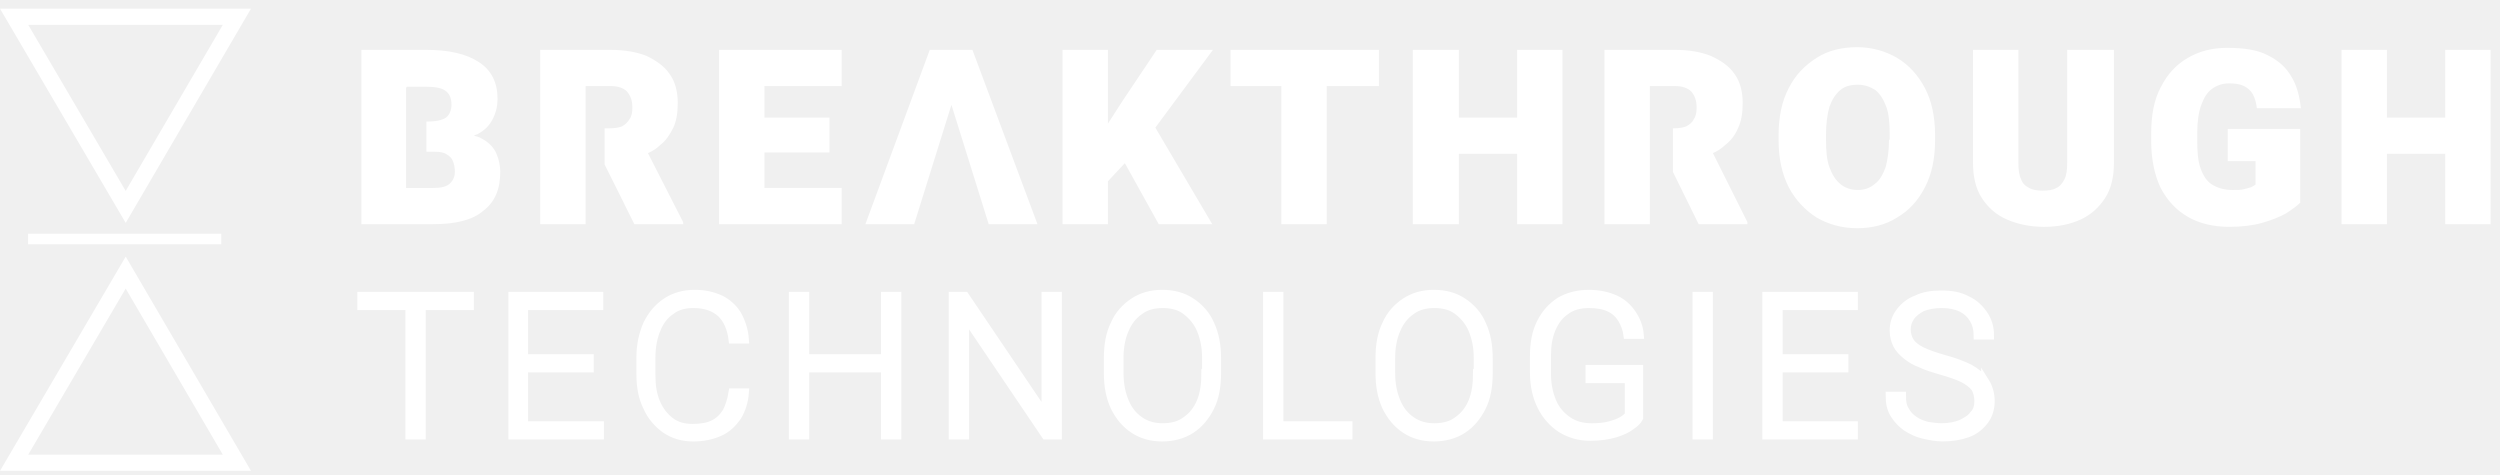
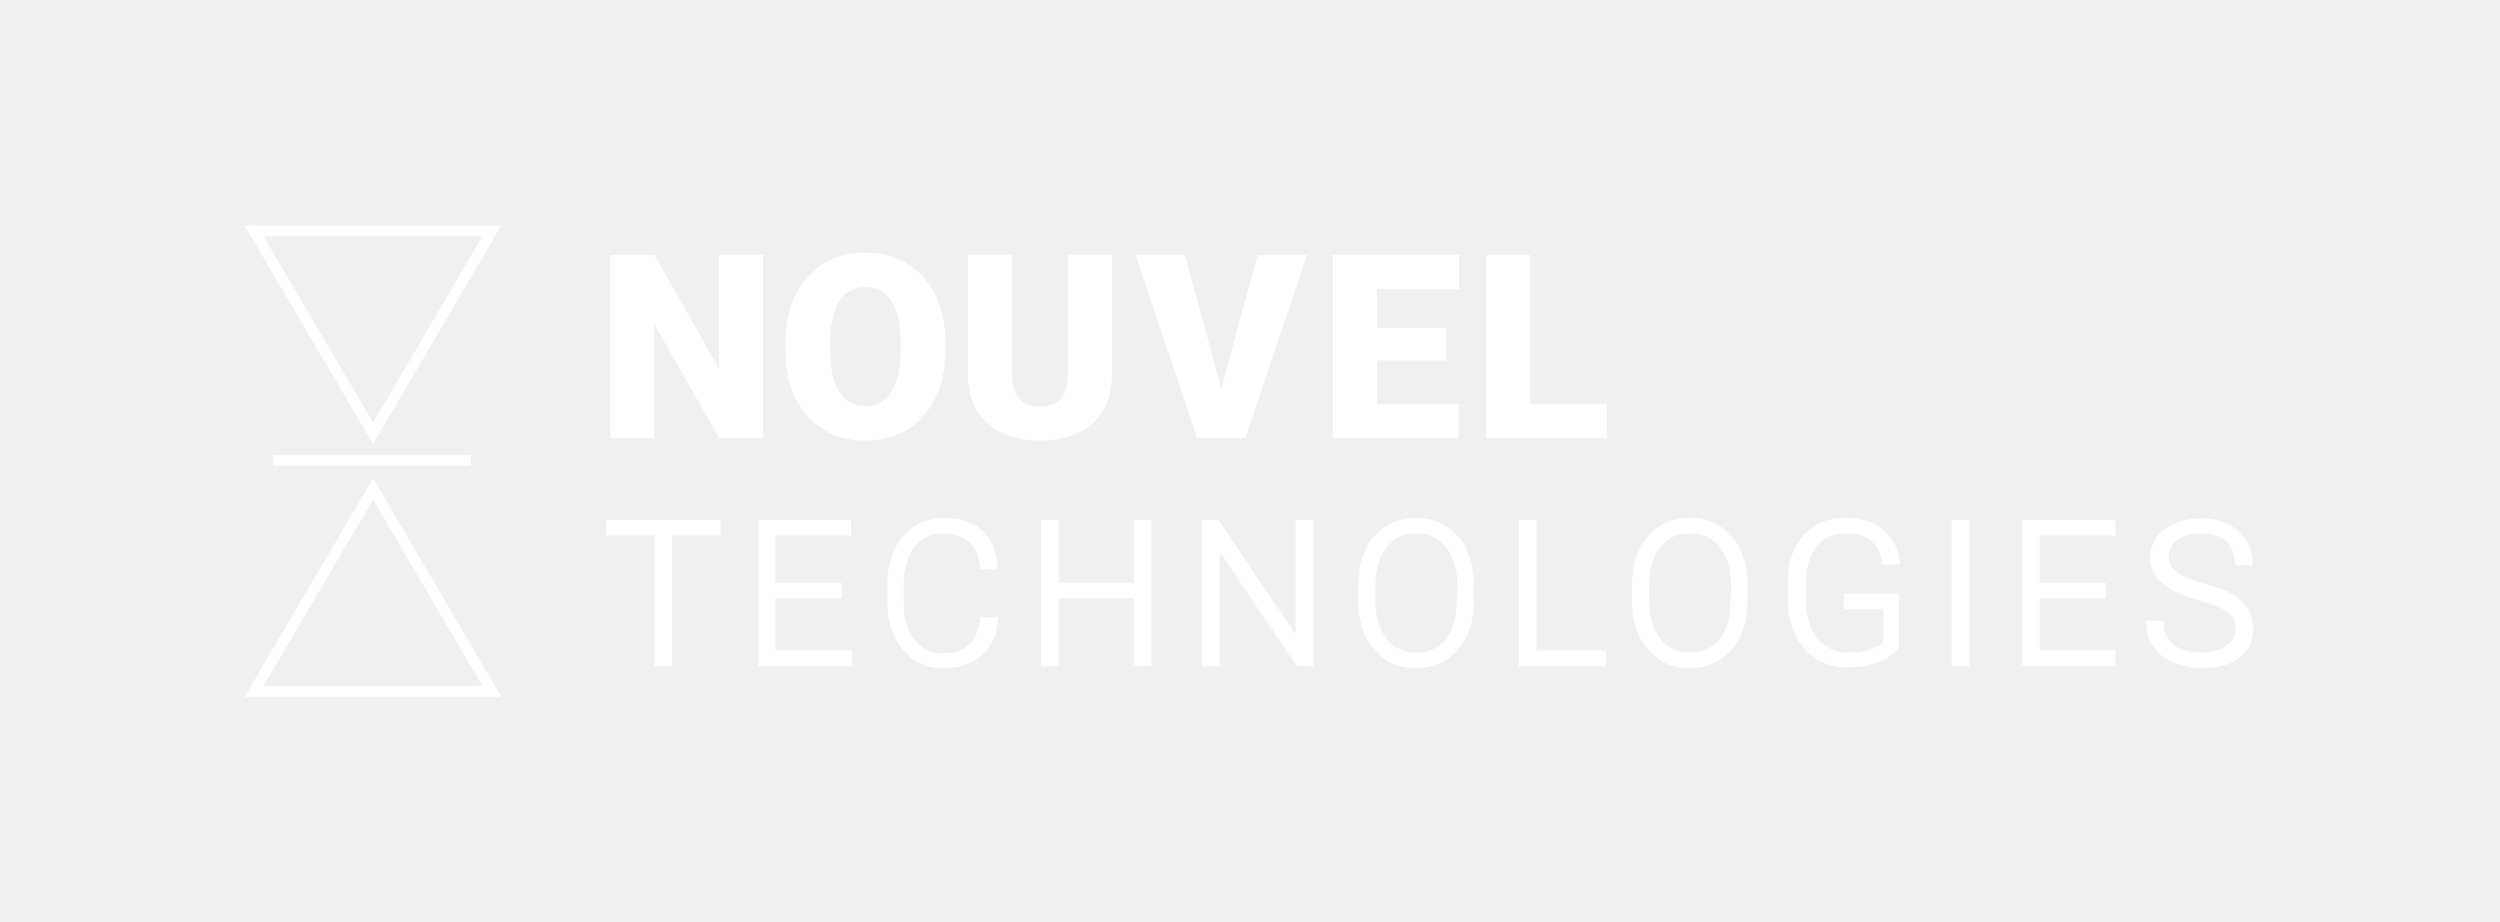
- <svg xmlns="http://www.w3.org/2000/svg" width="232" height="44" viewBox="0 0 232 44" fill="none">
-   <path d="M21.984 42.943H1.31L11.664 25.296l10.32 17.647zM1.31 1.555H21.984L11.664 19.201 1.31 1.555z" stroke="#fff" stroke-width="1.5" />
-   <path d="M20.536 21.688H2.603v.979H20.536v-.979zM46.047 14.209c-.251-.56-.754-1.058-1.383-1.369-.189-.124-.44-.187-.692-.249.126-.062.251-.124.314-.124.692-.373 1.132-.809 1.446-1.431.314-.622.44-1.244.44-1.867 0-1.493-.566-2.675-1.76-3.422-1.132-.747-2.766-1.12-4.841-1.12h-6.035V20.803h6.664c2.075 0 3.646-.373 4.652-1.244 1.069-.809 1.572-1.991 1.572-3.608 0-.56-.126-1.182-.377-1.742zm-4.275 2.8c-.314.311-.817.435-1.572.435h-2.515V8.111h.063v-.062h1.823c.817 0 1.446.124 1.76.373.377.249.566.684.566 1.307 0 .498-.189.933-.503 1.182-.377.249-.943.373-1.823.373v2.8h.817c.44 0 .817.062 1.069.249.252.124.503.373.566.622.126.249.189.622.189.996 0 .373-.126.747-.44 1.058zM60.129 14.209c.44-.187.817-.435 1.132-.747.503-.373.88-.933 1.194-1.555.314-.622.44-1.431.44-2.364 0-1.058-.252-1.991-.754-2.675-.503-.747-1.257-1.244-2.138-1.68-.943-.373-2.075-.56-3.332-.56h-6.538V20.803h4.212V7.987h2.326c.692 0 1.194.187 1.509.498.314.373.503.809.503 1.493 0 .435-.063.809-.251 1.058-.189.311-.377.498-.692.684-.314.124-.692.187-1.194.187h-.44v3.36l2.766 5.537h4.526v-.187l-3.269-6.408zM70.942 7.987V10.911h6.035v3.235h-6.035v3.297h7.167v3.36H66.73V4.627h11.379v3.36h-7.167zM107.216 11.844l5.281 8.959h-4.966l-3.144-5.662-1.571 1.68v3.982h-4.213V4.627h4.213V11.471l1.32-2.053 3.206-4.791h5.218l-5.344 7.217zM127.962 4.627v3.36h-4.841V20.803h-4.212V7.987h-4.715V4.627h13.768zM144.999 4.627V20.803h-4.212v-6.533h-5.407v6.533h-4.275V4.627h4.275V10.911h5.407V4.627h4.212zM158.955 14.209c.44-.187.817-.435 1.131-.747.503-.373.943-.933 1.195-1.555.314-.622.44-1.431.44-2.364 0-1.058-.252-1.991-.754-2.675-.503-.747-1.258-1.244-2.201-1.68-.943-.373-2.012-.56-3.332-.56h-6.538V20.803h4.212V7.987h2.326c.692 0 1.195.187 1.509.498.314.373.503.809.503 1.493 0 .435-.063.809-.251 1.058-.126.311-.378.498-.692.684-.314.124-.691.187-1.194.187h-.063v4.044l2.389 4.853h4.526v-.187l-3.206-6.408zM178.632 8.174c-.629-1.182-1.446-2.115-2.577-2.8-1.069-.622-2.326-.995-3.71-.995-1.445 0-2.703.311-3.771.995-1.069.684-1.949 1.555-2.578 2.8-.629 1.182-.943 2.675-.943 4.355v.498c0 1.68.314 3.111.943 4.355.629 1.182 1.509 2.115 2.578 2.8 1.068.622 2.326.996 3.771.996 1.384 0 2.641-.311 3.71-.996 1.068-.622 1.948-1.555 2.577-2.8.629-1.182.943-2.675.943-4.355v-.498c0-1.68-.314-3.173-.943-4.355zM175.3 12.964c0 .995-.126 1.866-.314 2.551-.252.684-.566 1.244-1.006 1.555-.44.373-.943.56-1.572.56-.628 0-1.194-.187-1.634-.56-.44-.373-.755-.871-1.006-1.555-.252-.684-.314-1.555-.314-2.551v-.498c0-.995.125-1.866.314-2.551.251-.684.566-1.182 1.006-1.555.44-.373 1.006-.498 1.634-.498.629 0 1.132.187 1.635.498.44.373.754.871 1.006 1.555.251.684.314 1.555.314 2.551v.498h-.063zM191.834 4.627V15.142c0 .622-.063 1.12-.251 1.493-.189.373-.44.684-.755.809-.314.187-.754.249-1.257.249-.503 0-.943-.062-1.257-.249-.378-.187-.629-.435-.755-.809-.188-.373-.251-.871-.251-1.493V4.627h-4.212V15.142c0 1.244.251 2.364.817 3.235s1.32 1.555 2.326 1.991 2.138.684 3.458.684c1.32 0 2.452-.249 3.395-.684.943-.435 1.697-1.12 2.263-1.991.566-.871.817-1.991.817-3.235V4.627h-4.338zM206.733 11.969v2.986h2.578v2.178c-.126.062-.252.187-.44.249-.189.062-.44.124-.692.187-.251.062-.565.062-1.006.062-.754 0-1.383-.187-1.886-.498-.502-.311-.817-.809-1.068-1.493-.252-.684-.315-1.555-.315-2.551v-.747c0-1.058.126-1.929.378-2.613.251-.684.565-1.182 1.005-1.493.441-.311.943-.498 1.572-.498.566 0 1.006.062 1.383.249.377.187.629.435.817.747.189.373.315.747.378 1.306h4.086c-.126-1.12-.377-2.115-.88-2.924-.503-.871-1.195-1.493-2.2-1.991-.943-.498-2.201-.684-3.772-.684-1.384 0-2.578.311-3.647.933-1.068.622-1.886 1.493-2.514 2.737-.629 1.182-.881 2.613-.881 4.355v.622c0 1.68.315 3.173.881 4.355.628 1.182 1.446 2.053 2.514 2.675 1.069.622 2.389.933 3.835.933 1.195 0 2.2-.124 3.081-.373.88-.249 1.634-.56 2.2-.871.566-.373 1.006-.684 1.32-.996v-6.844h-6.727zM231.125 4.627V20.803h-4.212v-6.533h-5.406v6.533h-4.212V4.627h4.212V10.911h5.406V4.627h4.212zM96.277 20.803L90.242 4.627h-3.961L80.309 20.803h4.526l3.458-11.074 3.458 11.074h4.526zM33.536 27.462v.933h4.463v12.008h1.132V28.395h4.464v-.933H33.536zM48.624 34.181h6.098v-.933h-6.098v-4.853h6.978v-.933h-8.047v12.941h8.11v-.933h-7.041v-5.288zM60.946 30.51c.314-.747.754-1.306 1.32-1.68.566-.435 1.257-.622 2.075-.622 1.132 0 1.949.311 2.578.871.566.56.943 1.369 1.069 2.426h1.132c-.063-.871-.314-1.618-.692-2.302-.377-.622-.943-1.12-1.572-1.431-.692-.311-1.446-.498-2.389-.498-1.006 0-1.886.249-2.64.747-.754.498-1.32 1.182-1.76 2.053-.377.871-.629 1.867-.629 3.049v1.618c0 1.182.189 2.178.629 3.049.377.871 1.006 1.555 1.697 2.053.754.498 1.572.747 2.578.747.943 0 1.76-.187 2.452-.498s1.194-.809 1.635-1.431c.377-.622.629-1.369.692-2.24h-1.132c-.126.747-.314 1.306-.566 1.804-.314.498-.692.871-1.194 1.12-.503.249-1.132.373-1.949.373-.817 0-1.509-.187-2.075-.622-.566-.435-1.006-.996-1.32-1.742-.314-.747-.44-1.555-.44-2.551v-1.618c0-1.058.189-1.929.503-2.675zM82.132 33.248h-7.418v-5.786h-1.131v12.941h1.131v-6.222h7.418v6.222h1.132V27.462h-1.132v5.786zM97.031 38.536l-7.481-11.074h-1.132v12.941h1.132V29.328l7.481 11.074h1.132V27.462h-1.132v11.074zM110.548 28.021c-.754-.498-1.634-.747-2.703-.747-1.006 0-1.886.249-2.641.747-.754.498-1.383 1.182-1.76 2.053-.44.871-.628 1.929-.628 3.173v1.369c0 1.182.188 2.24.628 3.173.44.871 1.006 1.555 1.76 2.053.755.498 1.635.747 2.641.747s1.949-.249 2.703-.747c.755-.498 1.32-1.182 1.76-2.053.44-.871.629-1.929.629-3.173v-1.369c0-1.182-.189-2.24-.629-3.173-.377-.871-1.005-1.555-1.76-2.053zm1.32 6.595c0 .996-.125 1.929-.44 2.675-.314.747-.754 1.306-1.383 1.742-.566.436-1.32.622-2.137.622-.818 0-1.509-.187-2.138-.622-.628-.435-1.068-.995-1.383-1.742-.314-.747-.503-1.618-.503-2.675v-1.431c0-.996.189-1.929.503-2.613.315-.747.755-1.306 1.383-1.742.566-.435 1.32-.622 2.138-.622.817 0 1.571.187 2.137.622.566.435 1.069.995 1.383 1.742.315.747.503 1.618.503 2.613v1.431h-.063zM118.721 27.462h-1.132v12.941h7.544v-.933h-6.412V27.462zM135.757 28.021c-.754-.498-1.634-.747-2.703-.747-1.006 0-1.886.249-2.64.747-.755.498-1.383 1.182-1.761 2.053-.44.871-.628 1.929-.628 3.173v1.369c0 1.182.188 2.24.628 3.173.44.871 1.006 1.555 1.761 2.053.754.498 1.634.747 2.64.747 1.006 0 1.949-.249 2.703-.747.755-.498 1.32-1.182 1.761-2.053.44-.871.628-1.929.628-3.173v-1.369c0-1.182-.188-2.24-.628-3.173-.378-.871-1.006-1.555-1.761-2.053zm1.32 6.595c0 .996-.125 1.929-.44 2.675-.314.747-.754 1.306-1.383 1.742-.565.436-1.32.622-2.137.622s-1.509-.187-2.138-.622c-.628-.435-1.068-.995-1.383-1.742-.314-.747-.503-1.618-.503-2.675v-1.431c0-.996.189-1.929.503-2.613.315-.747.755-1.306 1.383-1.742.566-.435 1.321-.622 2.138-.622s1.572.187 2.137.622c.566.435 1.069.995 1.383 1.742.315.747.503 1.618.503 2.613v1.431h-.063zM151.159 35.176v3.36c-.125.124-.314.311-.628.498-.315.187-.692.311-1.132.436-.44.124-1.006.187-1.697.187-.818 0-1.572-.187-2.201-.622-.628-.435-1.131-.995-1.446-1.742-.314-.747-.503-1.618-.503-2.613v-1.618c0-.995.126-1.804.441-2.551.314-.747.754-1.306 1.32-1.68.566-.435 1.32-.622 2.137-.622s1.446.124 1.949.373c.503.249.88.622 1.132 1.058.251.435.44.933.503 1.431h1.131c-.063-.747-.314-1.369-.691-1.929-.378-.56-.88-1.058-1.572-1.369-.692-.311-1.509-.498-2.452-.498-1.069 0-1.949.249-2.703.684-.754.498-1.32 1.12-1.76 1.991-.44.871-.629 1.866-.629 3.111v1.555c0 1.182.251 2.24.692 3.111.44.871 1.068 1.555 1.823 2.053.817.498 1.697.747 2.703.747.943 0 1.697-.124 2.326-.311.629-.187 1.132-.435 1.446-.684.377-.249.629-.498.754-.747V34.243h-4.589v.933h3.646zM158.577 27.462h-1.131v12.941h1.131V27.462zM165.053 34.181h6.098v-.933h-6.098v-4.853h6.978v-.933h-8.11v12.941h8.11v-.933h-6.978v-5.288zM184.227 35.425c-.314-.498-.817-.871-1.446-1.244-.628-.311-1.446-.622-2.389-.871-.88-.249-1.571-.498-2.074-.747-.503-.249-.88-.56-1.069-.871-.189-.311-.314-.684-.314-1.12 0-.435.125-.809.377-1.182.251-.373.628-.622 1.069-.871.502-.187 1.068-.311 1.823-.311.691 0 1.32.124 1.823.373.503.249.88.622 1.131 1.058.252.435.378.933.378 1.493h1.131c0-.747-.188-1.369-.566-1.929-.377-.56-.88-1.058-1.571-1.369-.692-.373-1.446-.498-2.389-.498-.88 0-1.635.124-2.263.435-.692.249-1.195.684-1.572 1.182-.377.498-.566 1.058-.566 1.742 0 .498.126.933.314 1.306.189.373.503.684.881.995.377.311.817.56 1.32.747.503.249 1.131.435 1.76.622.88.249 1.635.498 2.138.747.502.249.88.56 1.131.871.189.311.314.747.314 1.244 0 .498-.125.933-.44 1.244-.251.373-.691.622-1.194.871-.503.187-1.069.311-1.76.311-.44 0-.88-.062-1.321-.124-.44-.124-.817-.249-1.194-.498-.377-.249-.692-.56-.88-.933-.252-.373-.314-.809-.314-1.369h-1.132c0 .684.126 1.244.44 1.742.314.498.692.871 1.132 1.182.503.311 1.005.56 1.571.684.566.124 1.132.249 1.761.249.88 0 1.634-.124 2.326-.373.691-.249 1.194-.684 1.571-1.182.377-.498.566-1.12.566-1.804 0-.684-.189-1.306-.503-1.804z" fill="#fff" />
-   <path d="M33.536 27.462v.933h4.463v12.008h1.132V28.395h4.464v-.933H33.536zM48.624 34.181h6.098v-.933h-6.098v-4.853h6.978v-.933h-8.047v12.941h8.11v-.933h-7.041v-5.288zM60.946 30.51c.314-.747.754-1.306 1.32-1.68.566-.435 1.257-.622 2.075-.622 1.132 0 1.949.311 2.578.871.566.56.943 1.369 1.069 2.426h1.132c-.063-.871-.314-1.618-.692-2.302-.377-.622-.943-1.12-1.572-1.431-.692-.311-1.446-.498-2.389-.498-1.006 0-1.886.249-2.64.747-.754.498-1.32 1.182-1.76 2.053-.377.871-.629 1.867-.629 3.049v1.618c0 1.182.189 2.178.629 3.049.377.871 1.006 1.555 1.697 2.053.754.498 1.572.747 2.578.747.943 0 1.76-.187 2.452-.498s1.194-.809 1.635-1.431c.377-.622.629-1.369.692-2.24h-1.132c-.126.747-.314 1.306-.566 1.804-.314.498-.692.871-1.194 1.12-.503.249-1.132.373-1.949.373-.817 0-1.509-.187-2.075-.622-.566-.435-1.006-.996-1.32-1.742-.314-.747-.44-1.555-.44-2.551v-1.618c0-1.058.189-1.929.503-2.675zM82.132 33.248h-7.418v-5.786h-1.131v12.941h1.131v-6.222h7.418v6.222h1.132V27.462h-1.132v5.786zM97.031 38.536l-7.481-11.074h-1.132v12.941h1.132V29.328l7.481 11.074h1.132V27.462h-1.132v11.074zM110.548 28.021c-.754-.498-1.634-.747-2.703-.747-1.006 0-1.886.249-2.641.747-.754.498-1.383 1.182-1.76 2.053-.44.871-.628 1.929-.628 3.173v1.369c0 1.182.188 2.24.628 3.173.44.871 1.006 1.555 1.76 2.053.755.498 1.635.747 2.641.747s1.949-.249 2.703-.747c.755-.498 1.32-1.182 1.76-2.053.44-.871.629-1.929.629-3.173v-1.369c0-1.182-.189-2.24-.629-3.173-.377-.871-1.005-1.555-1.76-2.053zm1.32 6.595c0 .996-.125 1.929-.44 2.675-.314.747-.754 1.306-1.383 1.742-.566.436-1.32.622-2.137.622-.818 0-1.509-.187-2.138-.622-.628-.435-1.068-.995-1.383-1.742-.314-.747-.503-1.618-.503-2.675v-1.431c0-.996.189-1.929.503-2.613.315-.747.755-1.306 1.383-1.742.566-.435 1.32-.622 2.138-.622.817 0 1.571.187 2.137.622.566.435 1.069.995 1.383 1.742.315.747.503 1.618.503 2.613v1.431h-.063zM118.721 27.462h-1.132v12.941h7.544v-.933h-6.412V27.462zM135.757 28.021c-.754-.498-1.634-.747-2.703-.747-1.006 0-1.886.249-2.64.747-.755.498-1.383 1.182-1.761 2.053-.44.871-.628 1.929-.628 3.173v1.369c0 1.182.188 2.24.628 3.173.44.871 1.006 1.555 1.761 2.053.754.498 1.634.747 2.64.747 1.006 0 1.949-.249 2.703-.747.755-.498 1.32-1.182 1.761-2.053.44-.871.628-1.929.628-3.173v-1.369c0-1.182-.188-2.24-.628-3.173-.378-.871-1.006-1.555-1.761-2.053zm1.32 6.595c0 .996-.125 1.929-.44 2.675-.314.747-.754 1.306-1.383 1.742-.565.436-1.32.622-2.137.622s-1.509-.187-2.138-.622c-.628-.435-1.068-.995-1.383-1.742-.314-.747-.503-1.618-.503-2.675v-1.431c0-.996.189-1.929.503-2.613.315-.747.755-1.306 1.383-1.742.566-.435 1.321-.622 2.138-.622s1.572.187 2.137.622c.566.435 1.069.995 1.383 1.742.315.747.503 1.618.503 2.613v1.431h-.063zM151.159 35.176v3.36c-.125.124-.314.311-.628.498-.315.187-.692.311-1.132.436-.44.124-1.006.187-1.697.187-.818 0-1.572-.187-2.201-.622-.628-.435-1.131-.995-1.446-1.742-.314-.747-.503-1.618-.503-2.613v-1.618c0-.995.126-1.804.441-2.551.314-.747.754-1.306 1.32-1.68.566-.435 1.32-.622 2.137-.622s1.446.124 1.949.373c.503.249.88.622 1.132 1.058.251.435.44.933.503 1.431h1.131c-.063-.747-.314-1.369-.691-1.929-.378-.56-.88-1.058-1.572-1.369-.692-.311-1.509-.498-2.452-.498-1.069 0-1.949.249-2.703.684-.754.498-1.32 1.12-1.76 1.991-.44.871-.629 1.866-.629 3.111v1.555c0 1.182.251 2.24.692 3.111.44.871 1.068 1.555 1.823 2.053.817.498 1.697.747 2.703.747.943 0 1.697-.124 2.326-.311.629-.187 1.132-.435 1.446-.684.377-.249.629-.498.754-.747V34.243h-4.589v.933h3.646zM158.577 27.462h-1.131v12.941h1.131V27.462zM165.053 34.181h6.098v-.933h-6.098v-4.853h6.978v-.933h-8.11v12.941h8.11v-.933h-6.978v-5.288zM184.227 35.425c-.314-.498-.817-.871-1.446-1.244-.628-.311-1.446-.622-2.389-.871-.88-.249-1.571-.498-2.074-.747-.503-.249-.88-.56-1.069-.871-.189-.311-.314-.684-.314-1.12 0-.435.125-.809.377-1.182.251-.373.628-.622 1.069-.871.502-.187 1.068-.311 1.823-.311.691 0 1.32.124 1.823.373.503.249.88.622 1.131 1.058.252.435.378.933.378 1.493h1.131c0-.747-.188-1.369-.566-1.929-.377-.56-.88-1.058-1.571-1.369-.692-.373-1.446-.498-2.389-.498-.88 0-1.635.124-2.263.435-.692.249-1.195.684-1.572 1.182-.377.498-.566 1.058-.566 1.742 0 .498.126.933.314 1.306.189.373.503.684.881.995.377.311.817.56 1.32.747.503.249 1.131.435 1.76.622.88.249 1.635.498 2.138.747.502.249.88.56 1.131.871.189.311.314.747.314 1.244 0 .498-.125.933-.44 1.244-.251.373-.691.622-1.194.871-.503.187-1.069.311-1.76.311-.44 0-.88-.062-1.321-.124-.44-.124-.817-.249-1.194-.498-.377-.249-.692-.56-.88-.933-.252-.373-.314-.809-.314-1.369h-1.132c0 .684.126 1.244.44 1.742.314.498.692.871 1.132 1.182.503.311 1.005.56 1.571.684.566.124 1.132.249 1.761.249.88 0 1.634-.124 2.326-.373.691-.249 1.194-.684 1.571-1.182.377-.498.566-1.12.566-1.804 0-.684-.189-1.306-.503-1.804z" stroke="#fff" stroke-width=".756" stroke-miterlimit="10" />
+ <svg xmlns="http://www.w3.org/2000/svg" width="787" height="290" viewBox="0 0 787 290" fill="none">
+   <path d="M154.827 217.653H79.96L117.454 153.923L154.827 217.653Z" stroke="white" stroke-width="3.386" />
+   <path d="M79.96 72.693H154.827L117.454 136.422L79.96 72.693Z" stroke="white" stroke-width="3.386" />
+   <path d="M148.225 143.233H86.029V146.619H148.225V143.233Z" fill="white" />
+   <path d="M505.884 127.225V137.907H476.765V127.225H505.884ZM481.71 80.302V137.907H467.823V80.302H481.71Z" fill="white" />
+   <path d="M459.218 127.225V137.907H428.517V127.225H459.218ZM433.462 80.302V137.907H419.575V80.302H433.462ZM455.262 103.17V113.496H428.517V103.17H455.262ZM459.337 80.302V91.024H428.517V80.302H459.337Z" fill="white" />
+   <path d="M383.892 124.337L395.88 80.302H411.428L392.002 137.907H381.953L383.892 124.337ZM373.012 80.302L385 124.337L387.017 137.907H376.85L357.542 80.302H373.012Z" fill="white" />
+   <path d="M336.153 80.302H350.039V117.927C350.039 122.411 349.103 126.209 347.23 129.322C345.358 132.408 342.733 134.742 339.357 136.325C335.981 137.907 332.012 138.698 327.449 138.698C322.938 138.698 318.969 137.907 315.54 136.325C312.138 134.742 309.474 132.408 307.548 129.322C305.649 126.209 304.7 122.411 304.7 117.927V80.302H318.626V117.927C318.626 120.301 318.969 122.24 319.655 123.743C320.34 125.22 321.343 126.302 322.661 126.988C323.98 127.673 325.576 128.016 327.449 128.016C329.348 128.016 330.943 127.673 332.236 126.988C333.528 126.302 334.504 125.22 335.164 123.743C335.823 122.24 336.153 120.301 336.153 117.927V80.302Z" fill="white" />
+   <path d="M297.626 107.957V110.292C297.626 114.696 297.006 118.653 295.767 122.161C294.553 125.642 292.826 128.623 290.584 131.102C288.342 133.555 285.691 135.441 282.631 136.76C279.572 138.052 276.196 138.698 272.503 138.698C268.784 138.698 265.382 138.052 262.296 136.76C259.236 135.441 256.572 133.555 254.304 131.102C252.062 128.623 250.321 125.642 249.082 122.161C247.868 118.653 247.262 114.696 247.262 110.292V107.957C247.262 103.553 247.868 99.596 249.082 96.088C250.321 92.58 252.049 89.6 254.264 87.147C256.506 84.668 259.157 82.782 262.217 81.489C265.303 80.171 268.705 79.511 272.424 79.511C276.117 79.511 279.493 80.171 282.552 81.489C285.638 82.782 288.302 84.668 290.544 87.147C292.786 89.6 294.527 92.58 295.767 96.088C297.006 99.596 297.626 103.553 297.626 107.957ZM283.541 110.292V107.878C283.541 105.03 283.291 102.524 282.79 100.361C282.315 98.172 281.603 96.339 280.653 94.862C279.704 93.385 278.53 92.277 277.132 91.539C275.761 90.774 274.191 90.391 272.424 90.391C270.578 90.391 268.969 90.774 267.597 91.539C266.226 92.277 265.078 93.385 264.155 94.862C263.232 96.339 262.533 98.172 262.058 100.361C261.61 102.524 261.386 105.03 261.386 107.878V110.292C261.386 113.114 261.61 115.62 262.058 117.809C262.533 119.972 263.232 121.805 264.155 123.308C265.105 124.812 266.265 125.946 267.637 126.711C269.035 127.475 270.657 127.858 272.503 127.858C274.27 127.858 275.84 127.475 277.211 126.711C278.583 125.946 279.73 124.812 280.653 123.308C281.603 121.805 282.315 119.972 282.79 117.809C283.291 115.62 283.541 113.114 283.541 110.292Z" fill="white" />
+   <path d="M240.23 80.302V137.907H226.383L206.008 102.062V137.907H192.121V80.302H206.008L226.383 116.147V80.302H240.23Z" fill="white" />
+   <path d="M191.642 164.489V167.688H206.9V208.842H210.768V167.688H226.027V164.489H191.642Z" fill="white" />
+   <path d="M243.218 187.519H264.064V184.32H243.218V167.688H267.072V164.489H239.564V208.842H267.287V205.644H243.218V187.519Z" fill="white" />
+   <path d="M285.341 174.938C286.415 172.379 287.92 170.46 289.854 169.181C291.788 167.688 294.152 167.048 296.946 167.048C300.814 167.048 303.608 168.114 305.757 170.033C307.691 171.953 308.98 174.725 309.41 178.35H313.279C313.064 175.364 312.204 172.806 310.915 170.46C309.625 168.328 307.691 166.622 305.542 165.555C303.178 164.489 300.599 163.85 297.376 163.85C293.937 163.85 290.928 164.703 288.35 166.408C285.771 168.114 283.837 170.46 282.332 173.445C281.043 176.431 280.183 179.842 280.183 183.894V189.438C280.183 193.489 280.828 196.901 282.332 199.886C283.622 202.872 285.771 205.217 288.135 206.923C290.714 208.629 293.507 209.482 296.946 209.482C300.169 209.482 302.963 208.842 305.327 207.776C307.691 206.71 309.41 205.004 310.915 202.872C312.204 200.739 313.064 198.181 313.279 195.195H309.41C308.98 197.754 308.336 199.673 307.476 201.379C306.402 203.085 305.112 204.364 303.393 205.217C301.674 206.07 299.525 206.497 296.731 206.497C293.937 206.497 291.573 205.857 289.639 204.364C287.705 202.872 286.2 200.953 285.126 198.394C284.051 195.835 283.622 193.063 283.622 189.651V184.107C283.622 180.482 284.266 177.497 285.341 174.938Z" fill="white" />
+   <path d="M357.765 184.32H332.406V164.489H328.538V208.842H332.406V187.519H357.765V208.842H361.633V164.489H357.765V184.32Z" fill="white" />
+   <path d="M408.695 202.445L383.122 164.489H379.253V208.842H383.122V170.886L408.695 208.842H412.564V164.489H408.695V202.445Z" fill="white" />
+   <path d="M454.902 166.408C452.323 164.703 449.315 163.85 445.661 163.85C442.223 163.85 439.214 164.703 436.635 166.408C434.056 168.114 431.907 170.46 430.618 173.445C429.114 176.431 428.469 180.056 428.469 184.32V189.011C428.469 193.063 429.114 196.688 430.618 199.886C432.122 202.872 434.056 205.217 436.635 206.923C439.214 208.629 442.223 209.482 445.661 209.482C449.1 209.482 452.323 208.629 454.902 206.923C457.481 205.217 459.415 202.872 460.92 199.886C462.424 196.901 463.069 193.276 463.069 189.011V184.32C463.069 180.269 462.424 176.644 460.92 173.445C459.63 170.46 457.481 168.114 454.902 166.408ZM459.415 189.011C459.415 192.423 458.986 195.622 457.911 198.181C456.836 200.739 455.332 202.659 453.183 204.151C451.249 205.644 448.67 206.284 445.876 206.284C443.082 206.284 440.719 205.644 438.569 204.151C436.42 202.659 434.916 200.739 433.842 198.181C432.767 195.622 432.122 192.636 432.122 189.011V184.107C432.122 180.695 432.767 177.497 433.842 175.151C434.916 172.592 436.42 170.673 438.569 169.181C440.504 167.688 443.082 167.048 445.876 167.048C448.67 167.048 451.249 167.688 453.183 169.181C455.117 170.673 456.836 172.592 457.911 175.151C458.986 177.71 459.63 180.695 459.63 184.107V189.011H459.415Z" fill="white" />
+   <path d="M482.839 164.489H478.971V208.842H504.76V205.644H482.839V164.489Z" fill="white" />
+   <path d="M541.078 166.408C538.499 164.703 535.491 163.85 531.837 163.85C528.399 163.85 525.39 164.703 522.811 166.408C520.232 168.114 518.083 170.46 516.794 173.445C515.29 176.431 514.645 180.056 514.645 184.32V189.011C514.645 193.063 515.29 196.688 516.794 199.886C518.298 202.872 520.232 205.217 522.811 206.923C525.39 208.629 528.399 209.482 531.837 209.482C535.276 209.482 538.499 208.629 541.078 206.923C543.657 205.217 545.591 202.872 547.096 199.886C548.6 196.901 549.245 193.276 549.245 189.011V184.32C549.245 180.269 548.6 176.644 547.096 173.445C545.806 170.46 543.657 168.114 541.078 166.408ZM545.591 189.011C545.591 192.423 545.162 195.622 544.087 198.181C543.013 200.739 541.508 202.659 539.359 204.151C537.425 205.644 534.846 206.284 532.052 206.284C529.259 206.284 526.895 205.644 524.746 204.151C522.596 202.659 521.092 200.739 520.018 198.181C518.943 195.622 518.298 192.636 518.298 189.011V184.107C518.298 180.695 518.943 177.497 520.018 175.151C521.092 172.592 522.596 170.673 524.746 169.181C526.68 167.688 529.259 167.048 532.052 167.048C534.846 167.048 537.425 167.688 539.359 169.181C541.293 170.673 543.013 172.592 544.087 175.151C545.162 177.71 545.806 180.695 545.806 184.107V189.011H545.591Z" fill="white" />
+   <path d="M593.73 190.931V202.445C593.3 202.872 592.655 203.511 591.58 204.151C590.506 204.791 589.216 205.217 587.712 205.644C586.208 206.07 584.274 206.284 581.91 206.284C579.116 206.284 576.537 205.644 574.388 204.151C572.239 202.659 570.52 200.739 569.445 198.181C568.371 195.622 567.726 192.636 567.726 189.225V183.681C567.726 180.269 568.156 177.497 569.23 174.938C570.305 172.379 571.809 170.46 573.743 169.181C575.677 167.688 578.256 167.048 581.05 167.048C583.844 167.048 585.993 167.475 587.712 168.328C589.431 169.181 590.721 170.46 591.58 171.953C592.44 173.445 593.085 175.151 593.3 176.857H597.168C596.953 174.298 596.093 172.166 594.804 170.247C593.515 168.328 591.795 166.622 589.431 165.555C587.067 164.489 584.274 163.85 581.05 163.85C577.397 163.85 574.388 164.703 571.809 166.195C569.23 167.901 567.296 170.033 565.792 173.019C564.287 176.004 563.643 179.416 563.643 183.681V189.011C563.643 193.063 564.502 196.688 566.007 199.673C567.511 202.659 569.66 205.004 572.239 206.71C575.033 208.416 578.041 209.269 581.48 209.269C584.703 209.269 587.282 208.842 589.431 208.203C591.58 207.563 593.3 206.71 594.374 205.857C595.664 205.004 596.523 204.151 596.953 203.298V187.732H581.265V190.931H593.73Z" fill="white" />
+   <path d="M619.088 164.489H615.22V208.842H619.088V164.489Z" fill="white" />
+   <path d="M641.224 187.519H662.07V184.32H641.224V167.688H665.079V164.489H637.356V208.842H665.079V205.644H641.224V187.519Z" fill="white" />
+   <path d="M706.77 191.784C705.695 190.078 703.976 188.798 701.827 187.519C699.678 186.453 696.884 185.386 693.661 184.534C690.652 183.681 688.288 182.828 686.569 181.975C684.85 181.122 683.56 180.056 682.915 178.989C682.271 177.923 681.841 176.644 681.841 175.151C681.841 173.658 682.271 172.379 683.13 171.1C683.99 169.82 685.279 168.967 686.784 168.114C688.503 167.475 690.437 167.048 693.016 167.048C695.38 167.048 697.529 167.475 699.248 168.328C700.968 169.181 702.257 170.46 703.117 171.953C703.976 173.445 704.406 175.151 704.406 177.07H708.274C708.274 174.511 707.63 172.379 706.34 170.46C705.051 168.541 703.332 166.835 700.968 165.769C698.604 164.489 696.025 164.063 692.801 164.063C689.792 164.063 687.214 164.489 685.065 165.556C682.701 166.408 680.981 167.901 679.692 169.607C678.402 171.313 677.758 173.232 677.758 175.578C677.758 177.284 678.188 178.776 678.832 180.056C679.477 181.335 680.551 182.401 681.841 183.467C683.13 184.534 684.635 185.386 686.354 186.026C688.073 186.879 690.222 187.519 692.371 188.159C695.38 189.011 697.959 189.864 699.678 190.717C701.397 191.57 702.687 192.636 703.546 193.703C704.191 194.769 704.621 196.262 704.621 197.967C704.621 199.673 704.191 201.166 703.117 202.232C702.257 203.512 700.753 204.364 699.033 205.217C697.314 205.857 695.38 206.284 693.016 206.284C691.512 206.284 690.007 206.07 688.503 205.857C686.999 205.431 685.709 205.004 684.42 204.151C683.13 203.298 682.056 202.232 681.411 200.953C680.551 199.673 680.337 198.181 680.337 196.262H676.468C676.468 198.607 676.898 200.526 677.973 202.232C679.047 203.938 680.337 205.217 681.841 206.284C683.56 207.35 685.279 208.203 687.214 208.629C689.148 209.056 691.082 209.482 693.231 209.482C696.24 209.482 698.819 209.056 701.182 208.203C703.546 207.35 705.266 205.857 706.555 204.151C707.845 202.445 708.489 200.313 708.489 197.967C708.489 195.622 707.845 193.489 706.77 191.784Z" fill="white" />
+   <path d="M191.642 164.489V167.688H206.9V208.842H210.768V167.688H226.027V164.489H191.642Z" stroke="white" stroke-width="1.706" stroke-miterlimit="10" />
+   <path d="M243.218 187.519H264.064V184.32H243.218V167.688H267.072V164.489H239.564V208.842H267.287V205.644H243.218V187.519Z" stroke="white" stroke-width="1.706" stroke-miterlimit="10" />
+   <path d="M285.341 174.938C286.415 172.379 287.92 170.46 289.854 169.181C291.788 167.688 294.152 167.048 296.946 167.048C300.814 167.048 303.608 168.114 305.757 170.033C307.691 171.953 308.98 174.725 309.41 178.35H313.279C313.064 175.364 312.204 172.806 310.915 170.46C309.625 168.328 307.691 166.622 305.542 165.555C303.178 164.489 300.599 163.85 297.376 163.85C293.937 163.85 290.928 164.703 288.35 166.408C285.771 168.114 283.837 170.46 282.332 173.445C281.043 176.431 280.183 179.842 280.183 183.894V189.438C280.183 193.489 280.828 196.901 282.332 199.886C283.622 202.872 285.771 205.217 288.135 206.923C290.714 208.629 293.507 209.482 296.946 209.482C300.169 209.482 302.963 208.842 305.327 207.776C307.691 206.71 309.41 205.004 310.915 202.872C312.204 200.739 313.064 198.181 313.279 195.195H309.41C308.98 197.754 308.336 199.673 307.476 201.379C306.402 203.085 305.112 204.364 303.393 205.217C301.674 206.07 299.525 206.497 296.731 206.497C293.937 206.497 291.573 205.857 289.639 204.364C287.705 202.872 286.2 200.953 285.126 198.394C284.051 195.835 283.622 193.063 283.622 189.651V184.107C283.622 180.482 284.266 177.497 285.341 174.938Z" stroke="white" stroke-width="1.706" stroke-miterlimit="10" />
+   <path d="M357.765 184.32H332.406V164.489H328.538V208.842H332.406V187.519H357.765V208.842H361.633V164.489H357.765V184.32Z" stroke="white" stroke-width="1.706" stroke-miterlimit="10" />
+   <path d="M408.695 202.445L383.122 164.489H379.253V208.842H383.122V170.886L408.695 208.842H412.564V164.489H408.695V202.445Z" stroke="white" stroke-width="1.706" stroke-miterlimit="10" />
+   <path d="M454.902 166.408C452.323 164.703 449.315 163.85 445.661 163.85C442.223 163.85 439.214 164.703 436.635 166.408C434.056 168.114 431.907 170.46 430.618 173.445C429.114 176.431 428.469 180.056 428.469 184.32V189.011C428.469 193.063 429.114 196.688 430.618 199.886C432.122 202.872 434.056 205.217 436.635 206.923C439.214 208.629 442.223 209.482 445.661 209.482C449.1 209.482 452.323 208.629 454.902 206.923C457.481 205.217 459.415 202.872 460.92 199.886C462.424 196.901 463.069 193.276 463.069 189.011V184.32C463.069 180.269 462.424 176.644 460.92 173.445C459.63 170.46 457.481 168.114 454.902 166.408ZM459.415 189.011C459.415 192.423 458.986 195.622 457.911 198.181C456.836 200.739 455.332 202.659 453.183 204.151C451.249 205.644 448.67 206.284 445.876 206.284C443.082 206.284 440.719 205.644 438.569 204.151C436.42 202.659 434.916 200.739 433.842 198.181C432.767 195.622 432.122 192.636 432.122 189.011V184.107C432.122 180.695 432.767 177.497 433.842 175.151C434.916 172.592 436.42 170.673 438.569 169.181C440.504 167.688 443.082 167.048 445.876 167.048C448.67 167.048 451.249 167.688 453.183 169.181C455.117 170.673 456.836 172.592 457.911 175.151C458.986 177.71 459.63 180.695 459.63 184.107V189.011H459.415Z" stroke="white" stroke-width="1.706" stroke-miterlimit="10" />
+   <path d="M482.839 164.489H478.971V208.842H504.76V205.644H482.839V164.489Z" stroke="white" stroke-width="1.706" stroke-miterlimit="10" />
+   <path d="M541.078 166.408C538.499 164.703 535.491 163.85 531.837 163.85C528.399 163.85 525.39 164.703 522.811 166.408C520.232 168.114 518.083 170.46 516.794 173.445C515.29 176.431 514.645 180.056 514.645 184.32V189.011C514.645 193.063 515.29 196.688 516.794 199.886C518.298 202.872 520.232 205.217 522.811 206.923C525.39 208.629 528.399 209.482 531.837 209.482C535.276 209.482 538.499 208.629 541.078 206.923C543.657 205.217 545.591 202.872 547.096 199.886C548.6 196.901 549.245 193.276 549.245 189.011V184.32C549.245 180.269 548.6 176.644 547.096 173.445C545.806 170.46 543.657 168.114 541.078 166.408ZM545.591 189.011C545.591 192.423 545.162 195.622 544.087 198.181C543.013 200.739 541.508 202.659 539.359 204.151C537.425 205.644 534.846 206.284 532.052 206.284C529.259 206.284 526.895 205.644 524.746 204.151C522.596 202.659 521.092 200.739 520.018 198.181C518.943 195.622 518.298 192.636 518.298 189.011V184.107C518.298 180.695 518.943 177.497 520.018 175.151C521.092 172.592 522.596 170.673 524.746 169.181C526.68 167.688 529.259 167.048 532.052 167.048C534.846 167.048 537.425 167.688 539.359 169.181C541.293 170.673 543.013 172.592 544.087 175.151C545.162 177.71 545.806 180.695 545.806 184.107V189.011H545.591Z" stroke="white" stroke-width="1.706" stroke-miterlimit="10" />
+   <path d="M593.73 190.931V202.445C593.3 202.872 592.655 203.511 591.58 204.151C590.506 204.791 589.216 205.217 587.712 205.644C586.208 206.07 584.274 206.284 581.91 206.284C579.116 206.284 576.537 205.644 574.388 204.151C572.239 202.659 570.52 200.739 569.445 198.181C568.371 195.622 567.726 192.636 567.726 189.225V183.681C567.726 180.269 568.156 177.497 569.23 174.938C570.305 172.379 571.809 170.46 573.743 169.181C575.677 167.688 578.256 167.048 581.05 167.048C583.844 167.048 585.993 167.475 587.712 168.328C589.431 169.181 590.721 170.46 591.58 171.953C592.44 173.445 593.085 175.151 593.3 176.857H597.168C596.953 174.298 596.093 172.166 594.804 170.247C593.515 168.328 591.795 166.622 589.431 165.555C587.067 164.489 584.274 163.85 581.05 163.85C577.397 163.85 574.388 164.703 571.809 166.195C569.23 167.901 567.296 170.033 565.792 173.019C564.287 176.004 563.643 179.416 563.643 183.681V189.011C563.643 193.063 564.502 196.688 566.007 199.673C567.511 202.659 569.66 205.004 572.239 206.71C575.033 208.416 578.041 209.269 581.48 209.269C584.703 209.269 587.282 208.842 589.431 208.203C591.58 207.563 593.3 206.71 594.374 205.857C595.664 205.004 596.523 204.151 596.953 203.298V187.732H581.265V190.931H593.73Z" stroke="white" stroke-width="1.706" stroke-miterlimit="10" />
+   <path d="M619.088 164.489H615.22V208.842H619.088V164.489Z" stroke="white" stroke-width="1.706" stroke-miterlimit="10" />
+   <path d="M641.224 187.519H662.07V184.32H641.224V167.688H665.079V164.489H637.356V208.842H665.079V205.644H641.224V187.519Z" stroke="white" stroke-width="1.706" stroke-miterlimit="10" />
+   <path d="M706.77 191.784C705.695 190.078 703.976 188.798 701.827 187.519C699.678 186.453 696.884 185.386 693.661 184.534C690.652 183.681 688.288 182.828 686.569 181.975C684.85 181.122 683.56 180.056 682.915 178.989C682.271 177.923 681.841 176.644 681.841 175.151C681.841 173.658 682.271 172.379 683.13 171.1C683.99 169.82 685.279 168.967 686.784 168.114C688.503 167.475 690.437 167.048 693.016 167.048C695.38 167.048 697.529 167.475 699.248 168.328C700.968 169.181 702.257 170.46 703.117 171.953C703.976 173.445 704.406 175.151 704.406 177.07H708.274C708.274 174.511 707.63 172.379 706.34 170.46C705.051 168.541 703.332 166.835 700.968 165.769C698.604 164.489 696.025 164.063 692.801 164.063C689.792 164.063 687.214 164.489 685.065 165.556C682.701 166.408 680.981 167.901 679.692 169.607C678.402 171.313 677.758 173.232 677.758 175.578C677.758 177.284 678.188 178.776 678.832 180.056C679.477 181.335 680.551 182.401 681.841 183.467C683.13 184.534 684.635 185.386 686.354 186.026C688.073 186.879 690.222 187.519 692.371 188.159C695.38 189.011 697.959 189.864 699.678 190.717C701.397 191.57 702.687 192.636 703.546 193.703C704.191 194.769 704.621 196.262 704.621 197.967C704.621 199.673 704.191 201.166 703.117 202.232C702.257 203.512 700.753 204.364 699.033 205.217C697.314 205.857 695.38 206.284 693.016 206.284C691.512 206.284 690.007 206.07 688.503 205.857C686.999 205.431 685.709 205.004 684.42 204.151C683.13 203.298 682.056 202.232 681.411 200.953C680.551 199.673 680.337 198.181 680.337 196.262H676.468C676.468 198.607 676.898 200.526 677.973 202.232C679.047 203.938 680.337 205.217 681.841 206.284C683.56 207.35 685.279 208.203 687.214 208.629C689.148 209.056 691.082 209.482 693.231 209.482C696.24 209.482 698.819 209.056 701.182 208.203C703.546 207.35 705.266 205.857 706.555 204.151C707.845 202.445 708.489 200.313 708.489 197.967C708.489 195.622 707.845 193.489 706.77 191.784Z" stroke="white" stroke-width="1.706" stroke-miterlimit="10" />
</svg>
